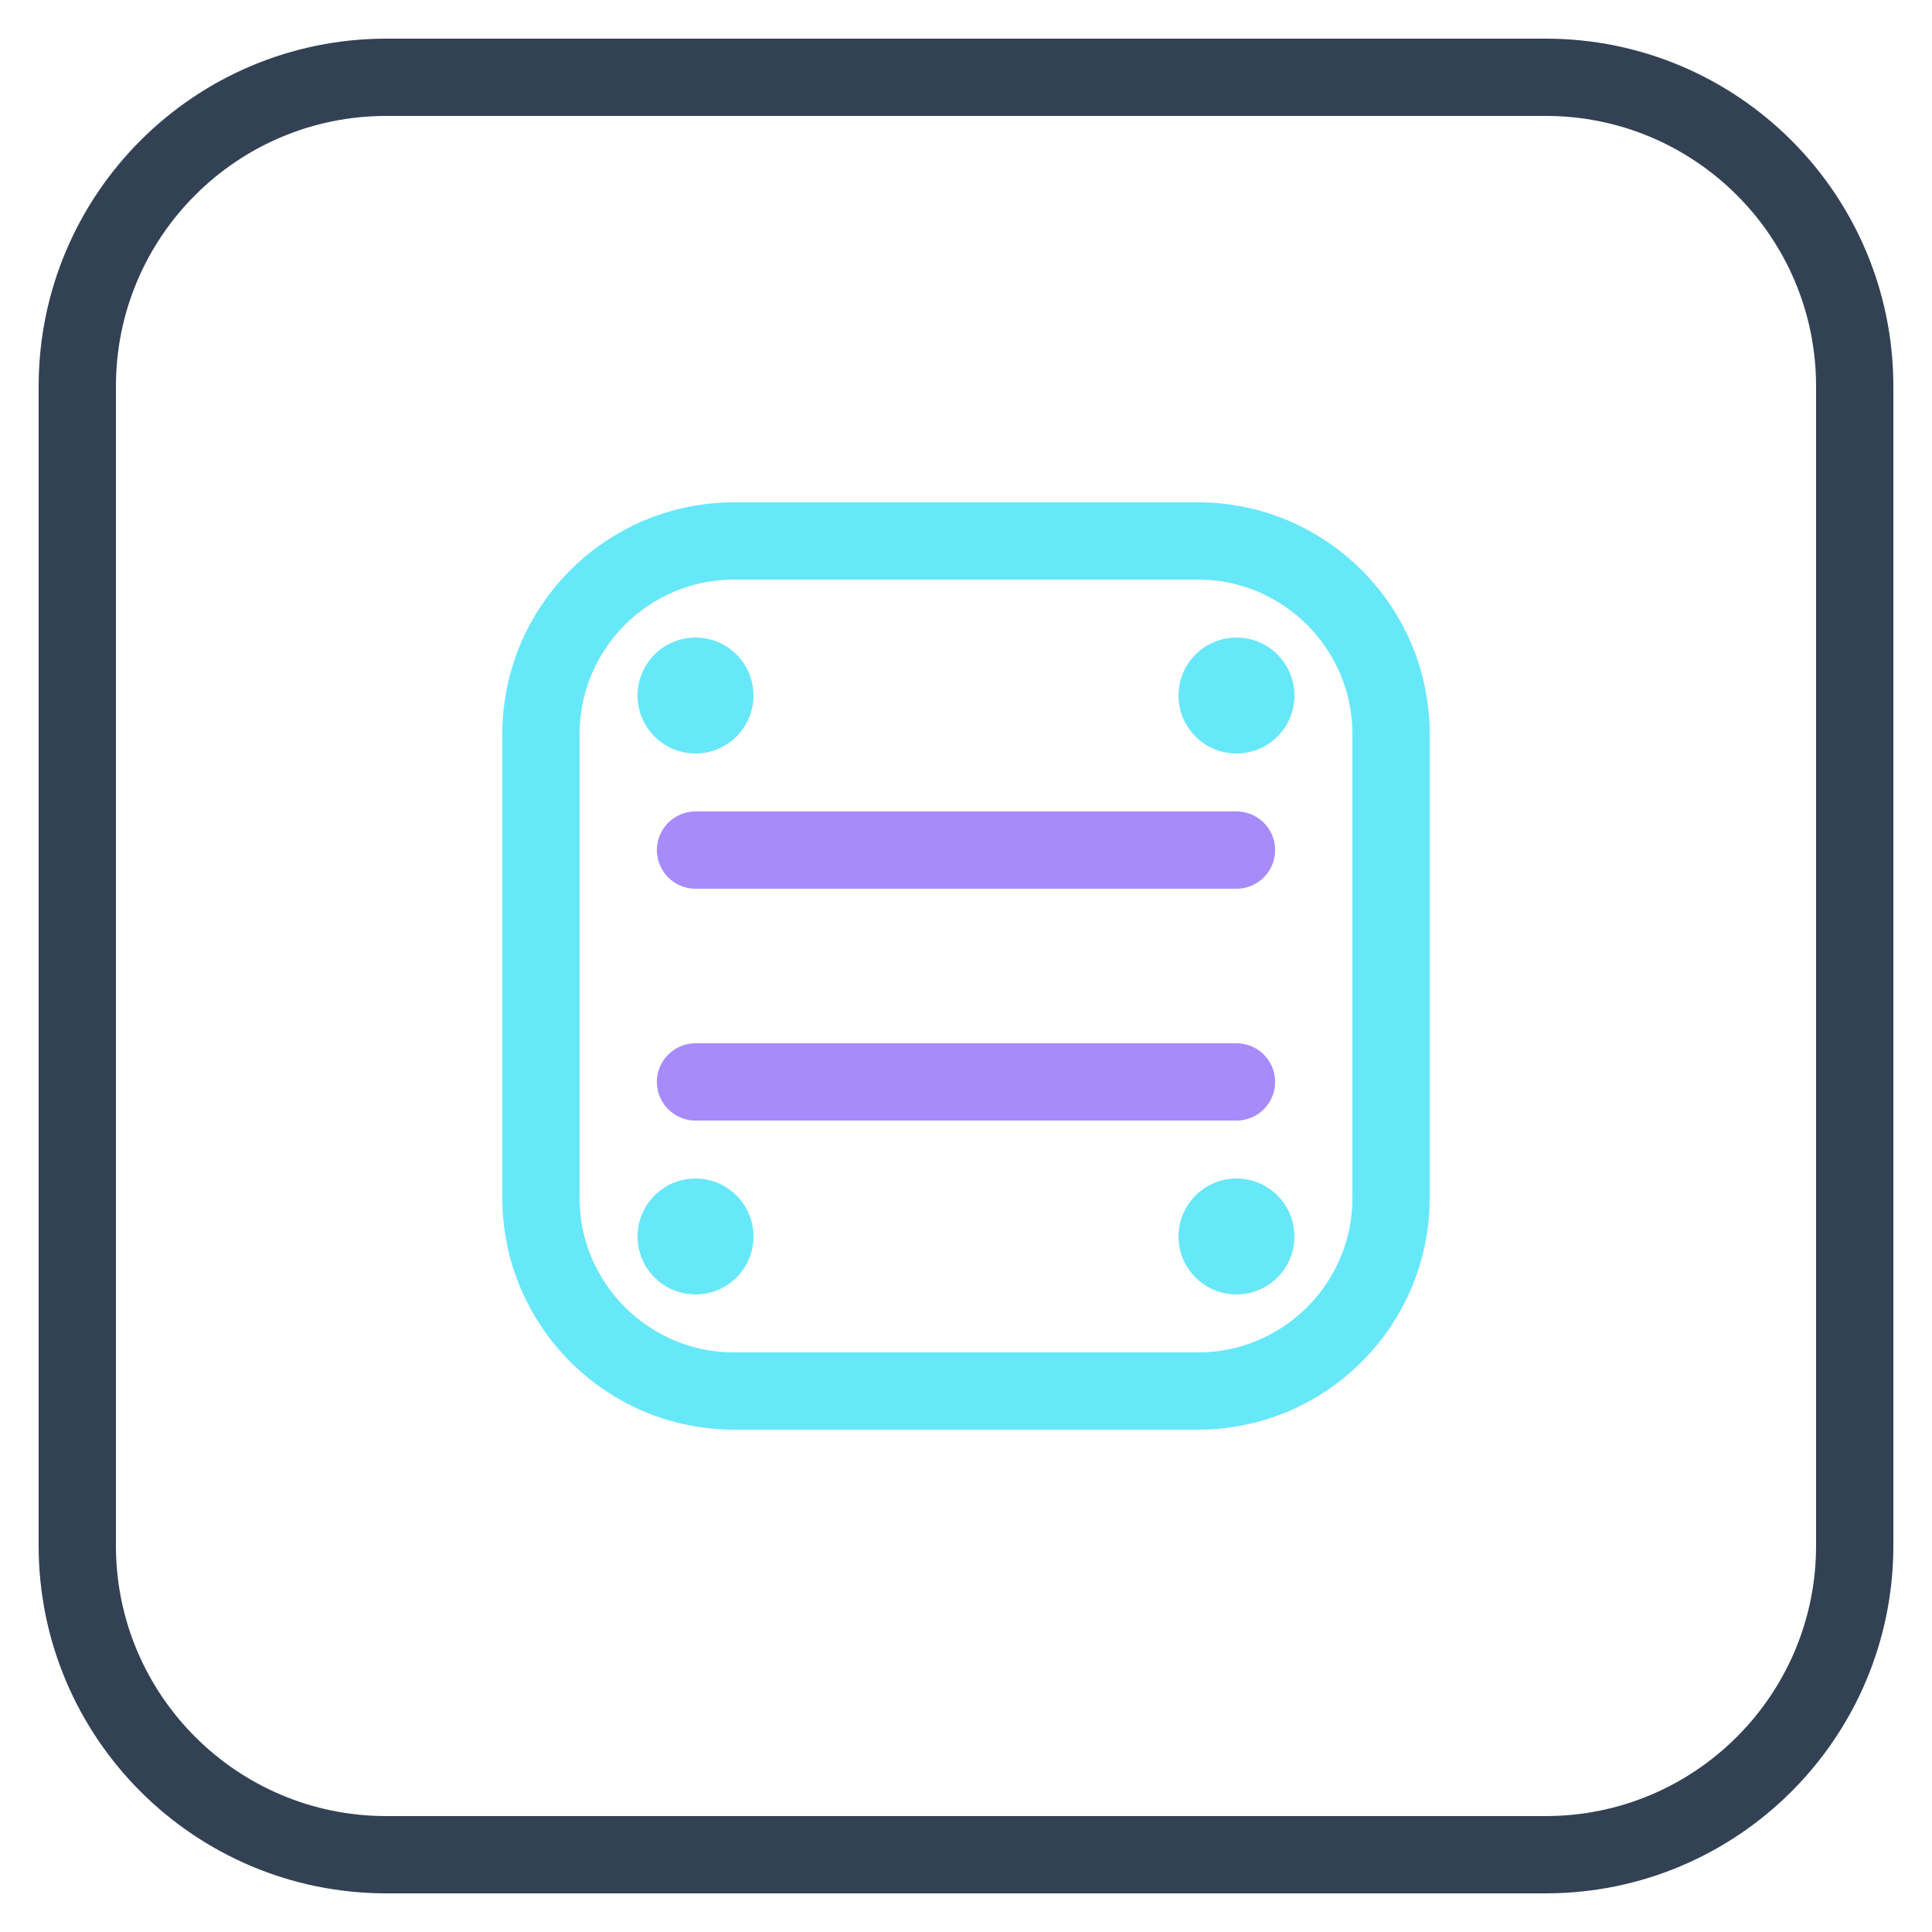
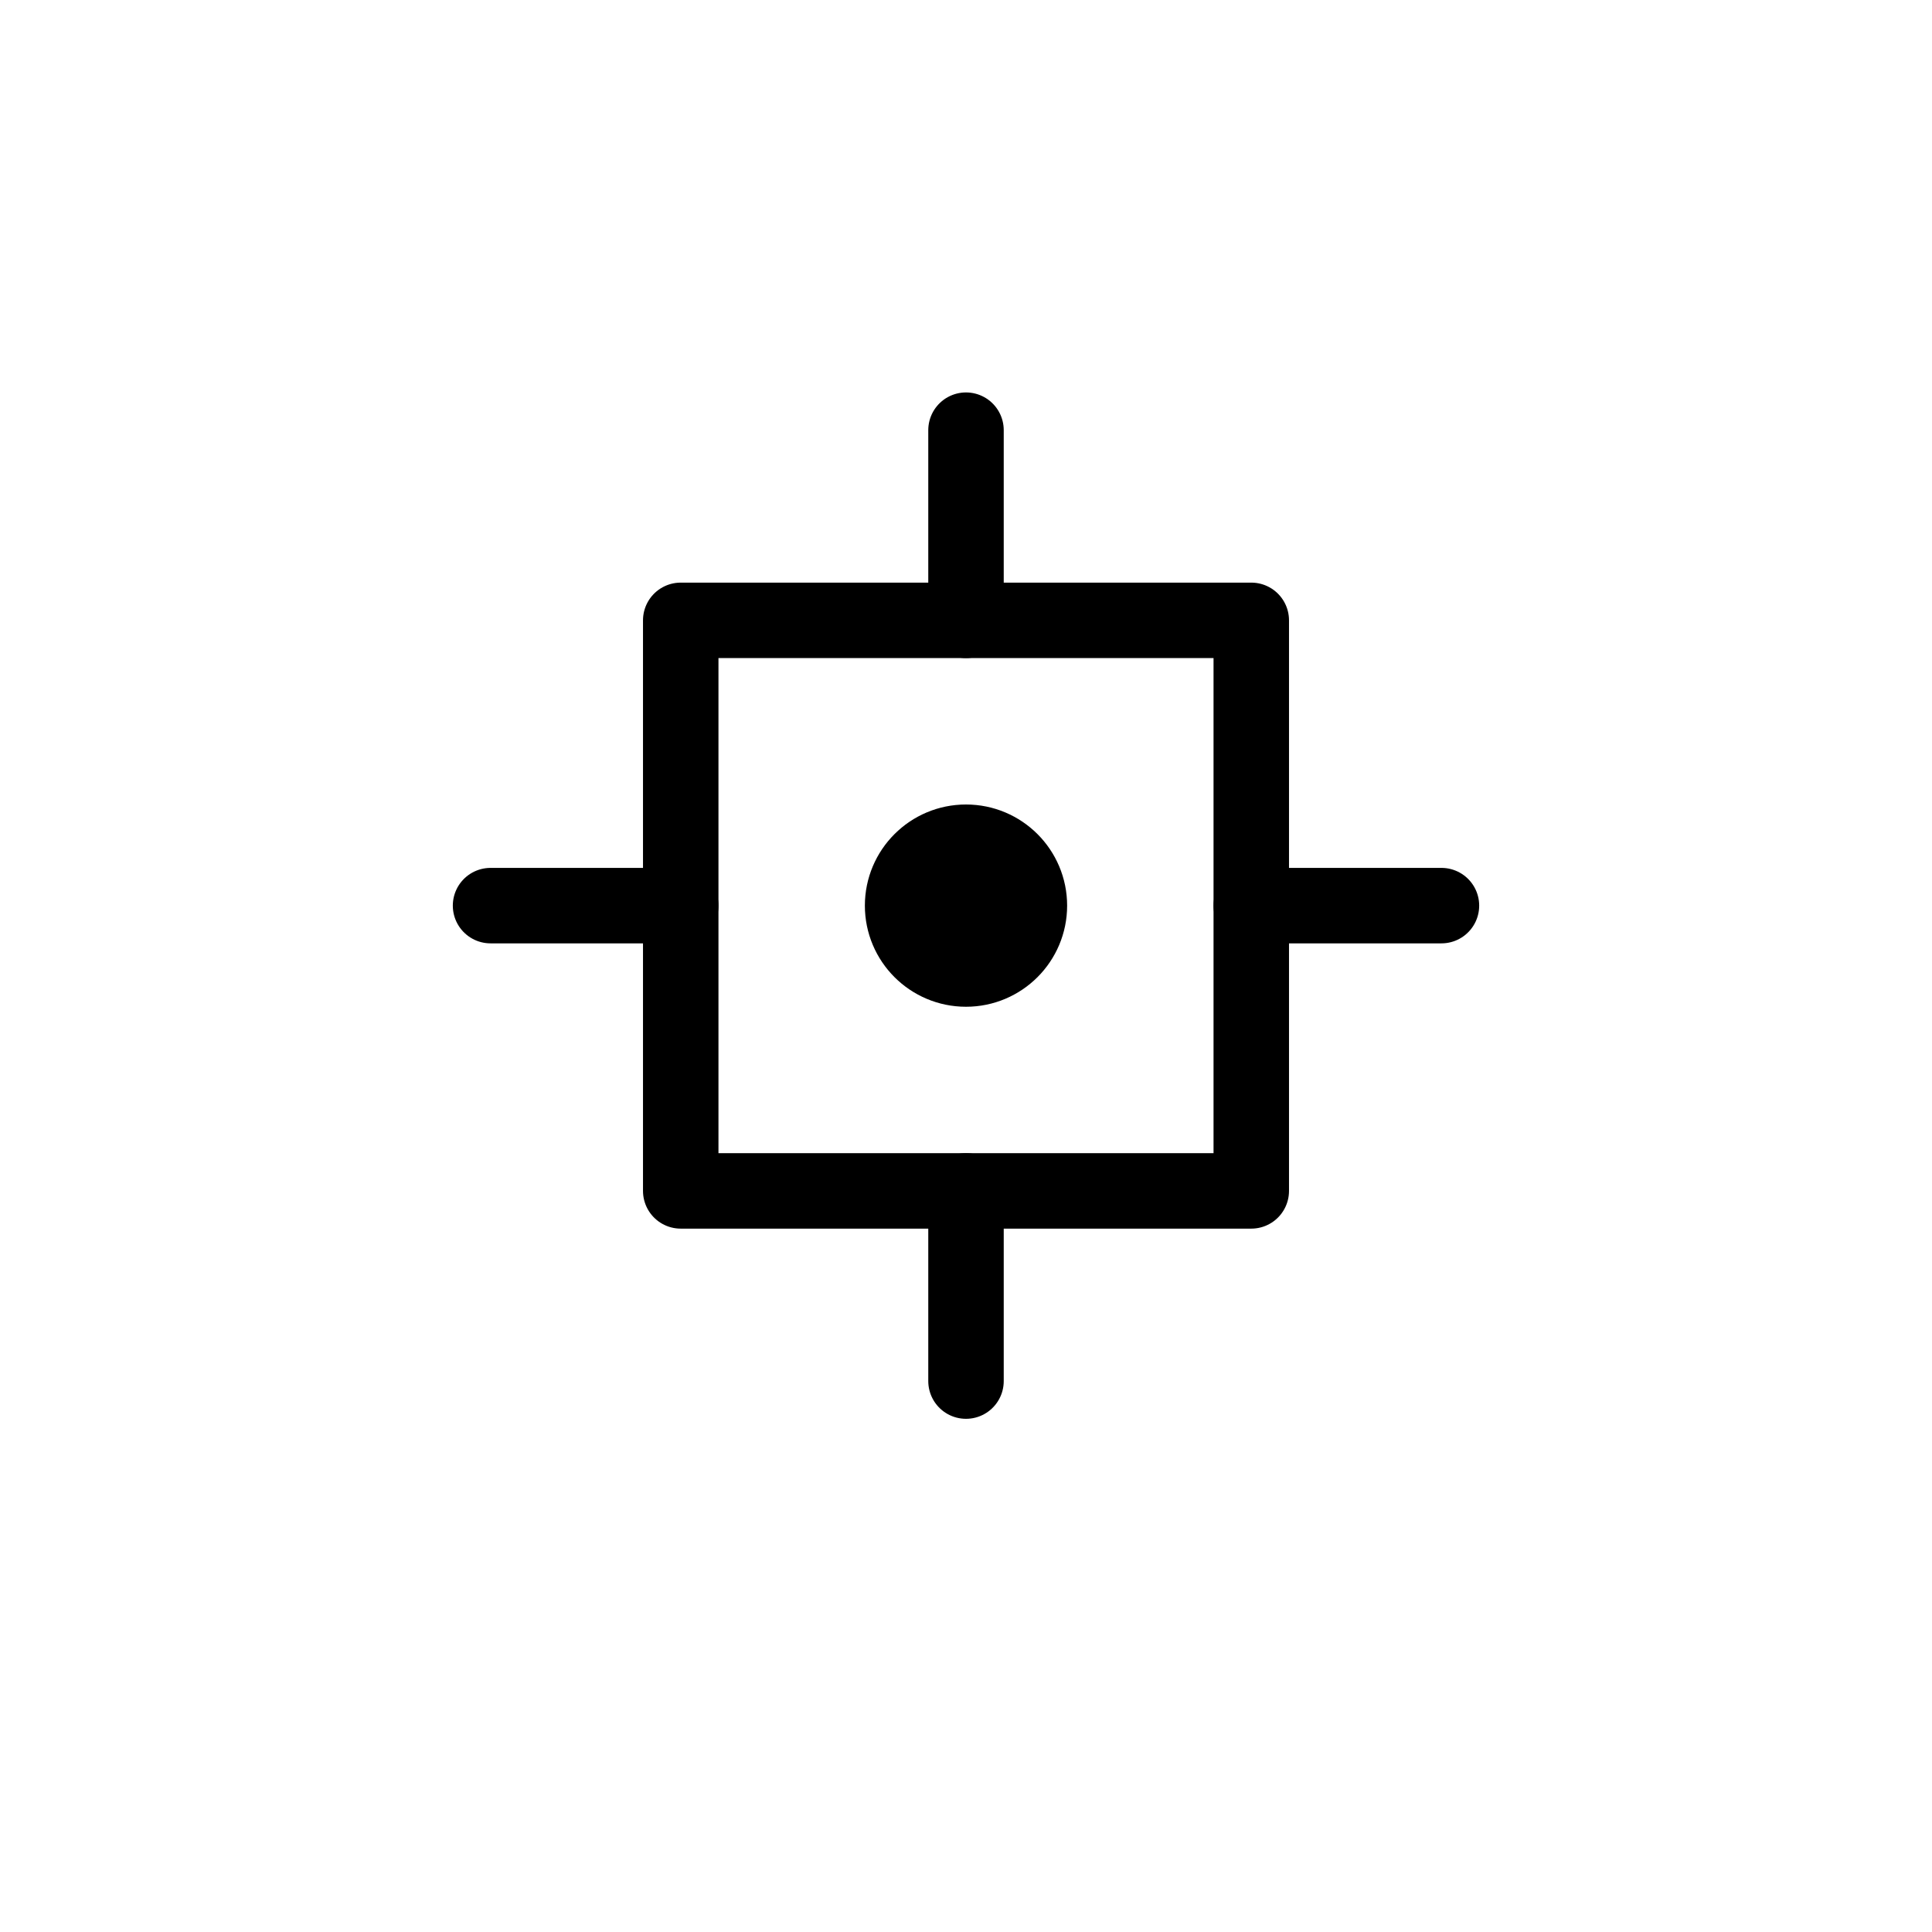
- <svg xmlns="http://www.w3.org/2000/svg" viewBox="0 0 100 100">
-   <rect x="4" y="4" width="92" height="92" rx="16" fill="none" stroke="#334155" stroke-width="4" />
-   <rect x="28" y="28" width="44" height="44" rx="10" fill="none" stroke="#67e8f9" stroke-width="4" />
-   <path d="M36 44 H64 M36 56 H64" stroke="#a78bfa" stroke-width="4" stroke-linecap="round" />
-   <circle cx="36" cy="36" r="3" fill="#67e8f9" />
-   <circle cx="64" cy="36" r="3" fill="#67e8f9" />
-   <circle cx="36" cy="64" r="3" fill="#67e8f9" />
-   <circle cx="64" cy="64" r="3" fill="#67e8f9" />
+ <svg xmlns="http://www.w3.org/2000/svg" width="256" height="256" viewBox="0 0 256 256" role="img" aria-label="AstraGlyph logogram: ai">
+   <g stroke="black" stroke-width="10" stroke-linecap="round" stroke-linejoin="round" fill="none">
+     <rect x="90.20" y="82.20" width="75.60" height="75.60" />
+     <circle cx="128.00" cy="120.00" r="8.40" fill="black" stroke="black" />
+     <line x1="128.00" y1="82.20" x2="128.00" y2="57.00" />
+     <line x1="128.00" y1="157.80" x2="128.00" y2="183.00" />
+     <line x1="90.20" y1="120.00" x2="65.00" y2="120.00" />
+     <line x1="165.80" y1="120.00" x2="191.00" y2="120.00" />
+   </g>
</svg>
